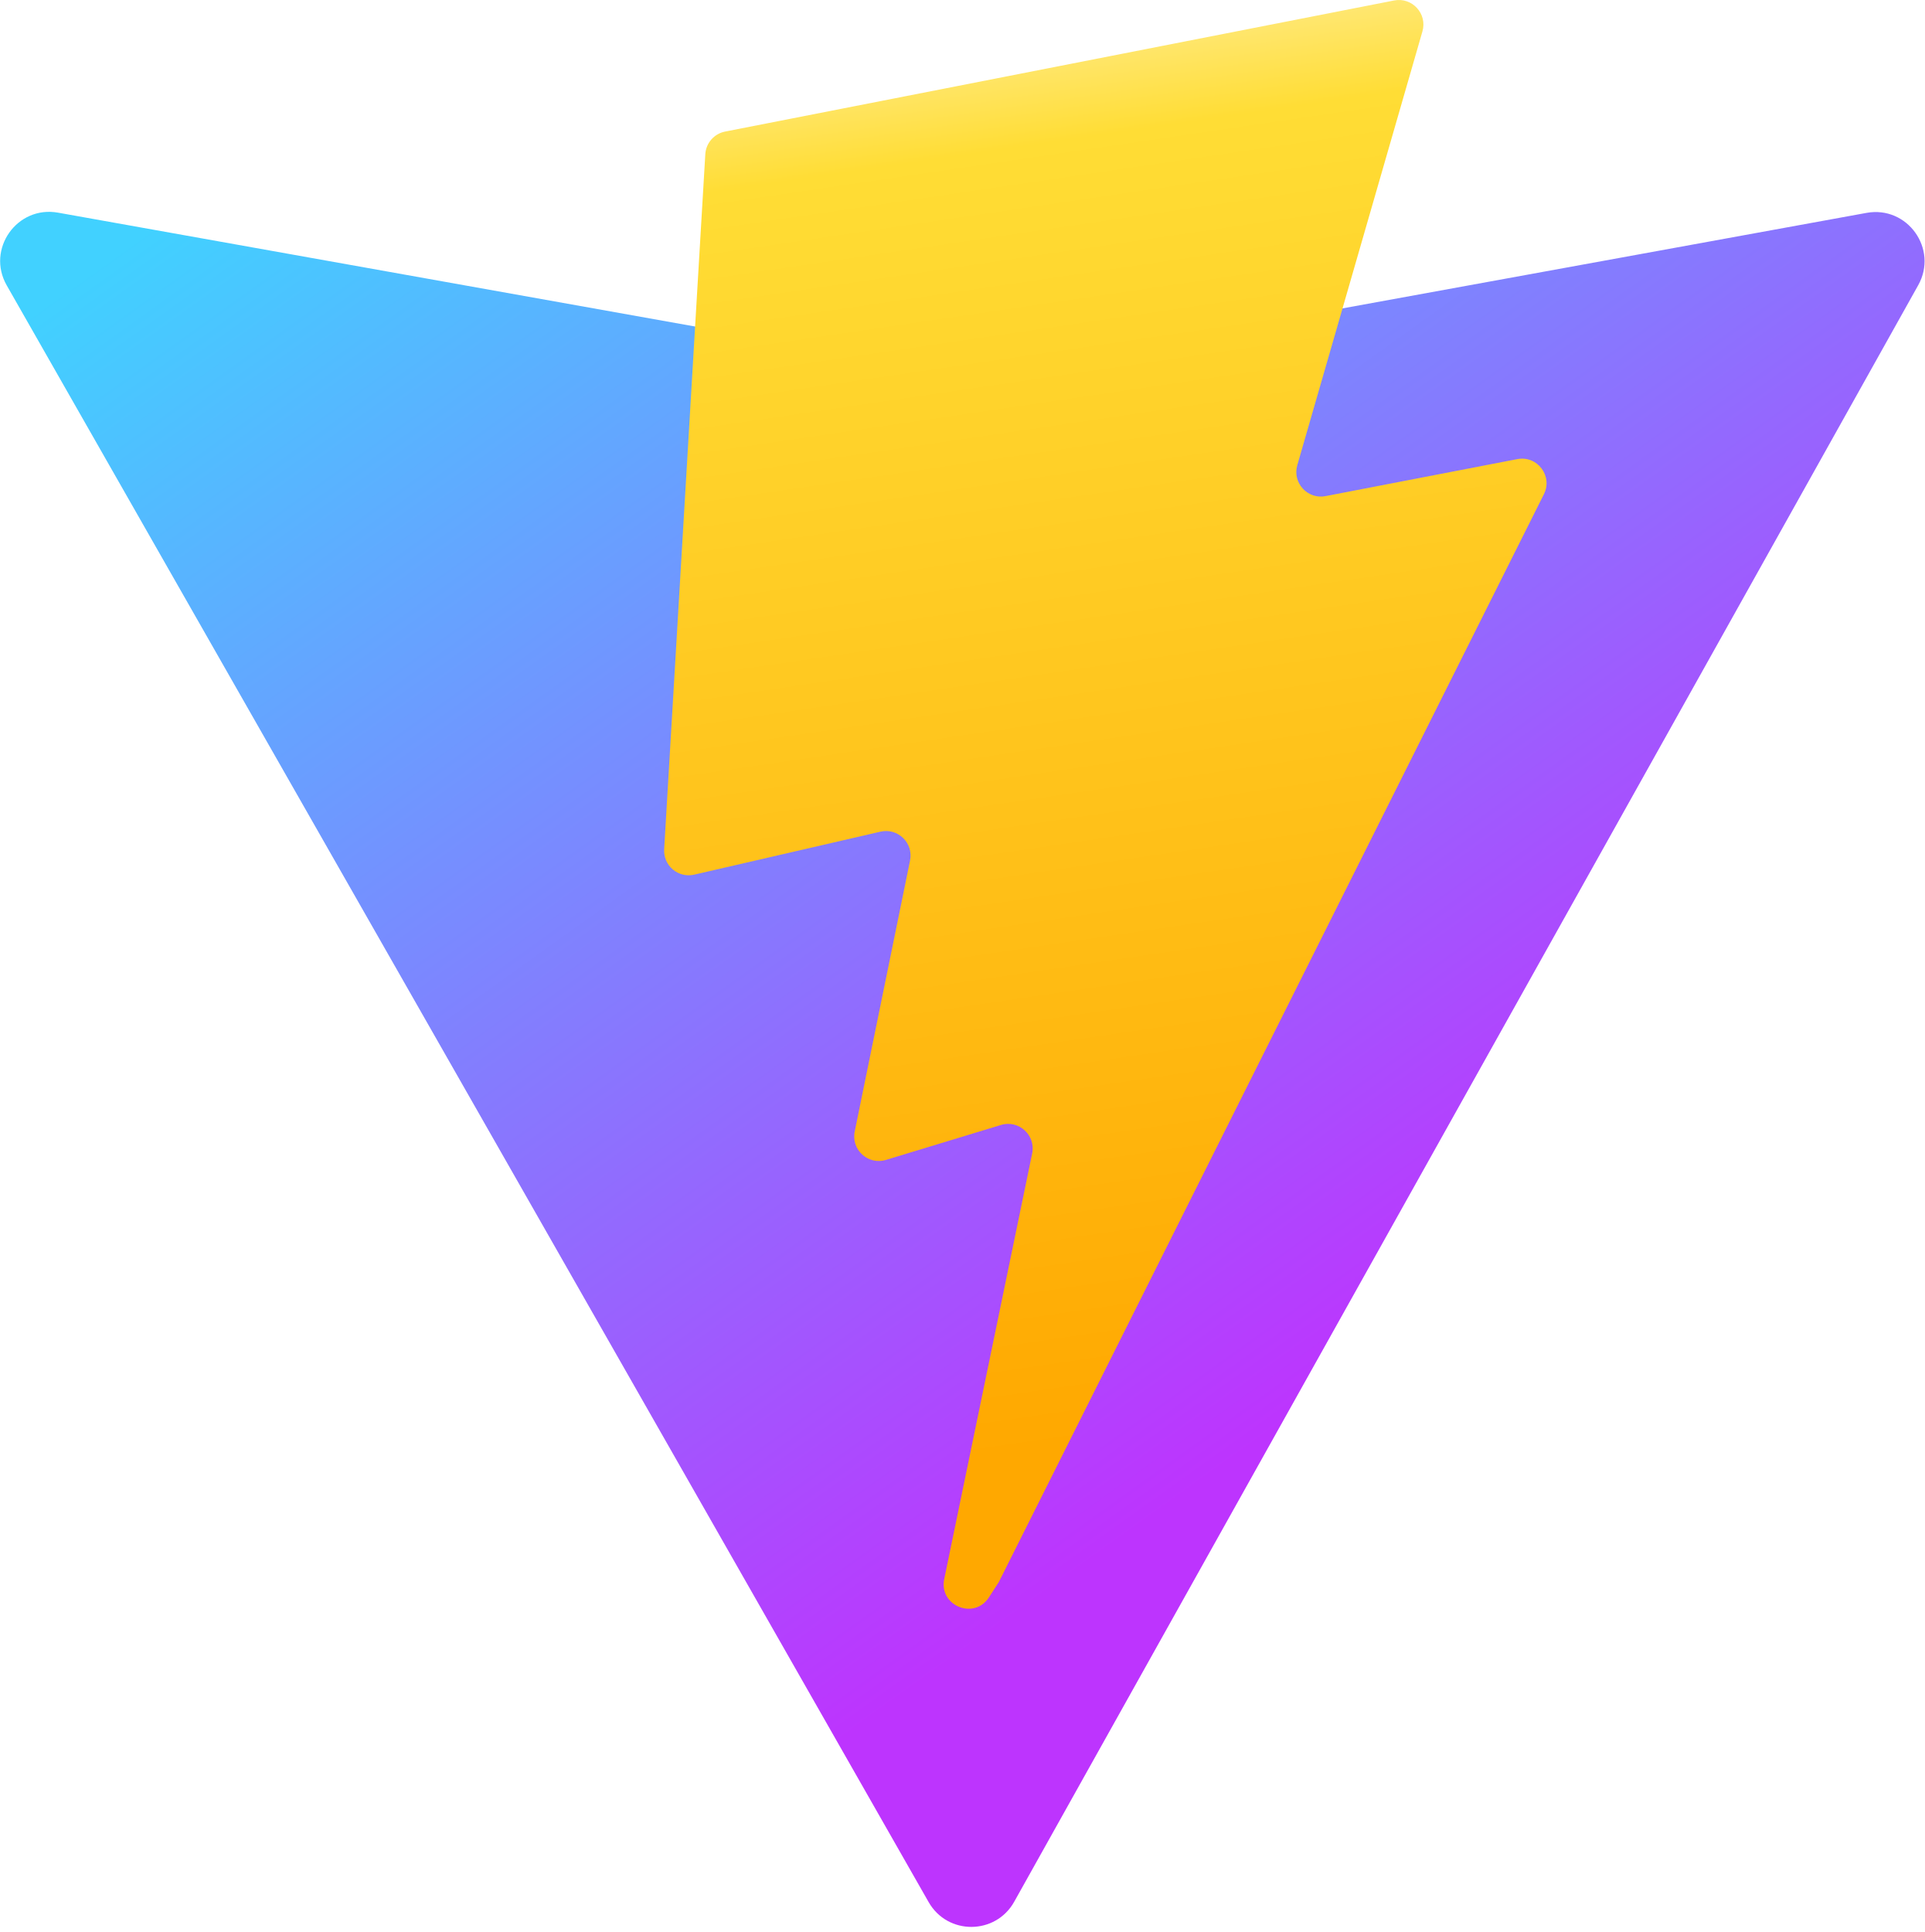
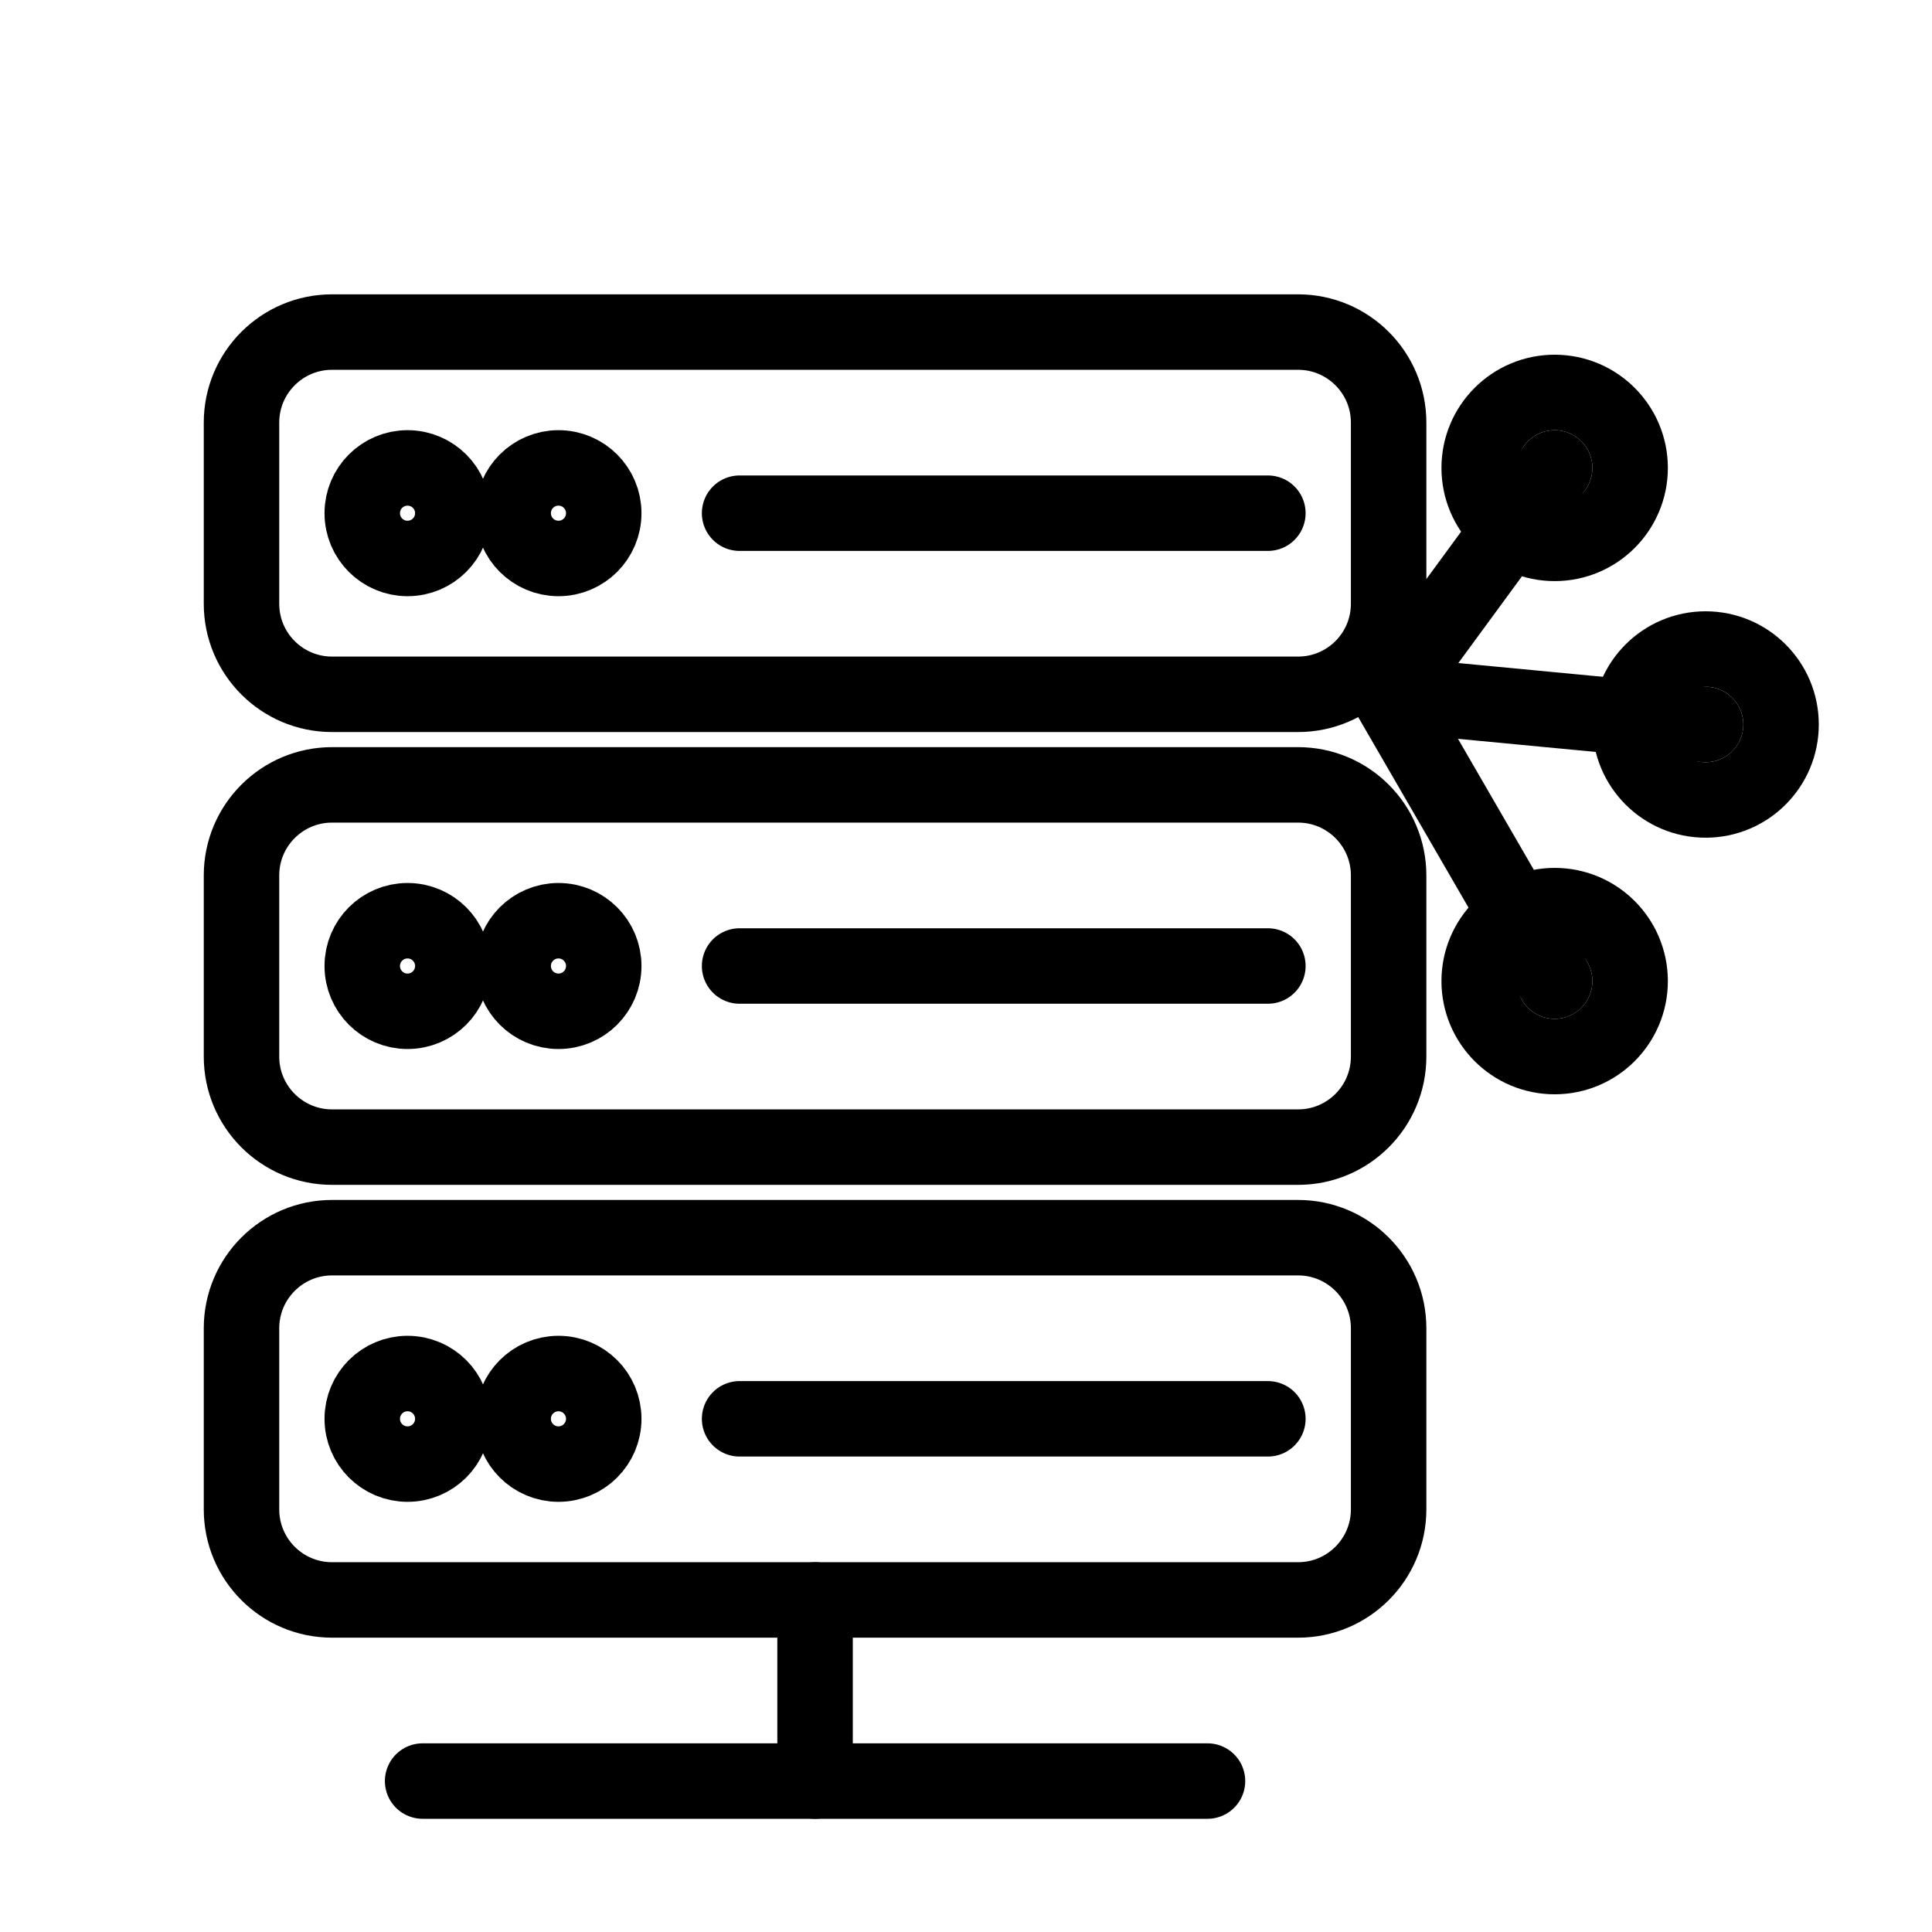
- <svg xmlns="http://www.w3.org/2000/svg" aria-hidden="true" role="img" class="iconify iconify--logos" width="31.88" height="32" preserveAspectRatio="xMidYMid meet" viewBox="0 0 256 257">
-   <defs>
-     <linearGradient id="IconifyId1813088fe1fbc01fb466" x1="-.828%" x2="57.636%" y1="7.652%" y2="78.411%">
-       <stop offset="0%" stop-color="#41D1FF" />
-       <stop offset="100%" stop-color="#BD34FE" />
-     </linearGradient>
-     <linearGradient id="IconifyId1813088fe1fbc01fb467" x1="43.376%" x2="50.316%" y1="2.242%" y2="89.03%">
-       <stop offset="0%" stop-color="#FFEA83" />
-       <stop offset="8.333%" stop-color="#FFDD35" />
-       <stop offset="100%" stop-color="#FFA800" />
-     </linearGradient>
-   </defs>
-   <path fill="url(#IconifyId1813088fe1fbc01fb466)" d="M255.153 37.938L134.897 252.976c-2.483 4.44-8.862 4.466-11.382.048L.875 37.958c-2.746-4.814 1.371-10.646 6.827-9.67l120.385 21.517a6.537 6.537 0 0 0 2.322-.004l117.867-21.483c5.438-.991 9.574 4.796 6.877 9.62Z" />
-   <path fill="url(#IconifyId1813088fe1fbc01fb467)" d="M185.432.063L96.44 17.501a3.268 3.268 0 0 0-2.634 3.014l-5.474 92.456a3.268 3.268 0 0 0 3.997 3.378l24.777-5.718c2.318-.535 4.413 1.507 3.936 3.838l-7.361 36.047c-.495 2.426 1.782 4.5 4.151 3.78l15.304-4.649c2.372-.72 4.652 1.36 4.15 3.788l-11.698 56.621c-.732 3.542 3.979 5.473 5.943 2.437l1.313-2.028l72.516-144.72c1.215-2.423-.88-5.186-3.54-4.672l-25.505 4.922c-2.396.462-4.435-1.77-3.759-4.114l16.646-57.705c.677-2.35-1.37-4.583-3.769-4.113Z" />
+ <svg xmlns="http://www.w3.org/2000/svg" width="256" height="256" viewBox="0 0 256 256" fill="none">
+   <g stroke="currentColor" stroke-width="10" stroke-linecap="round" stroke-linejoin="round">
+     <rect x="32" y="44" width="152" height="48" rx="12" />
+     <rect x="32" y="104" width="152" height="48" rx="12" />
+     <rect x="32" y="164" width="152" height="48" rx="12" />
+     <circle cx="54" cy="68" r="6" />
+     <circle cx="74" cy="68" r="6" />
+     <circle cx="54" cy="128" r="6" />
+     <circle cx="74" cy="128" r="6" />
+     <circle cx="54" cy="188" r="6" />
+     <circle cx="74" cy="188" r="6" />
+     <line x1="98" y1="68" x2="168" y2="68" />
+     <line x1="98" y1="128" x2="168" y2="128" />
+     <line x1="98" y1="188" x2="168" y2="188" />
+     <line x1="108" y1="212" x2="108" y2="236" />
+     <line x1="56" y1="236" x2="160" y2="236" />
+     <circle cx="206" cy="62" r="10" />
+     <circle cx="226" cy="96" r="10" />
+     <circle cx="206" cy="130" r="10" />
+     <line x1="184" y1="92" x2="206" y2="62" />
+     <line x1="184" y1="92" x2="226" y2="96" />
+     <line x1="184" y1="92" x2="206" y2="130" />
+   </g>
</svg>
